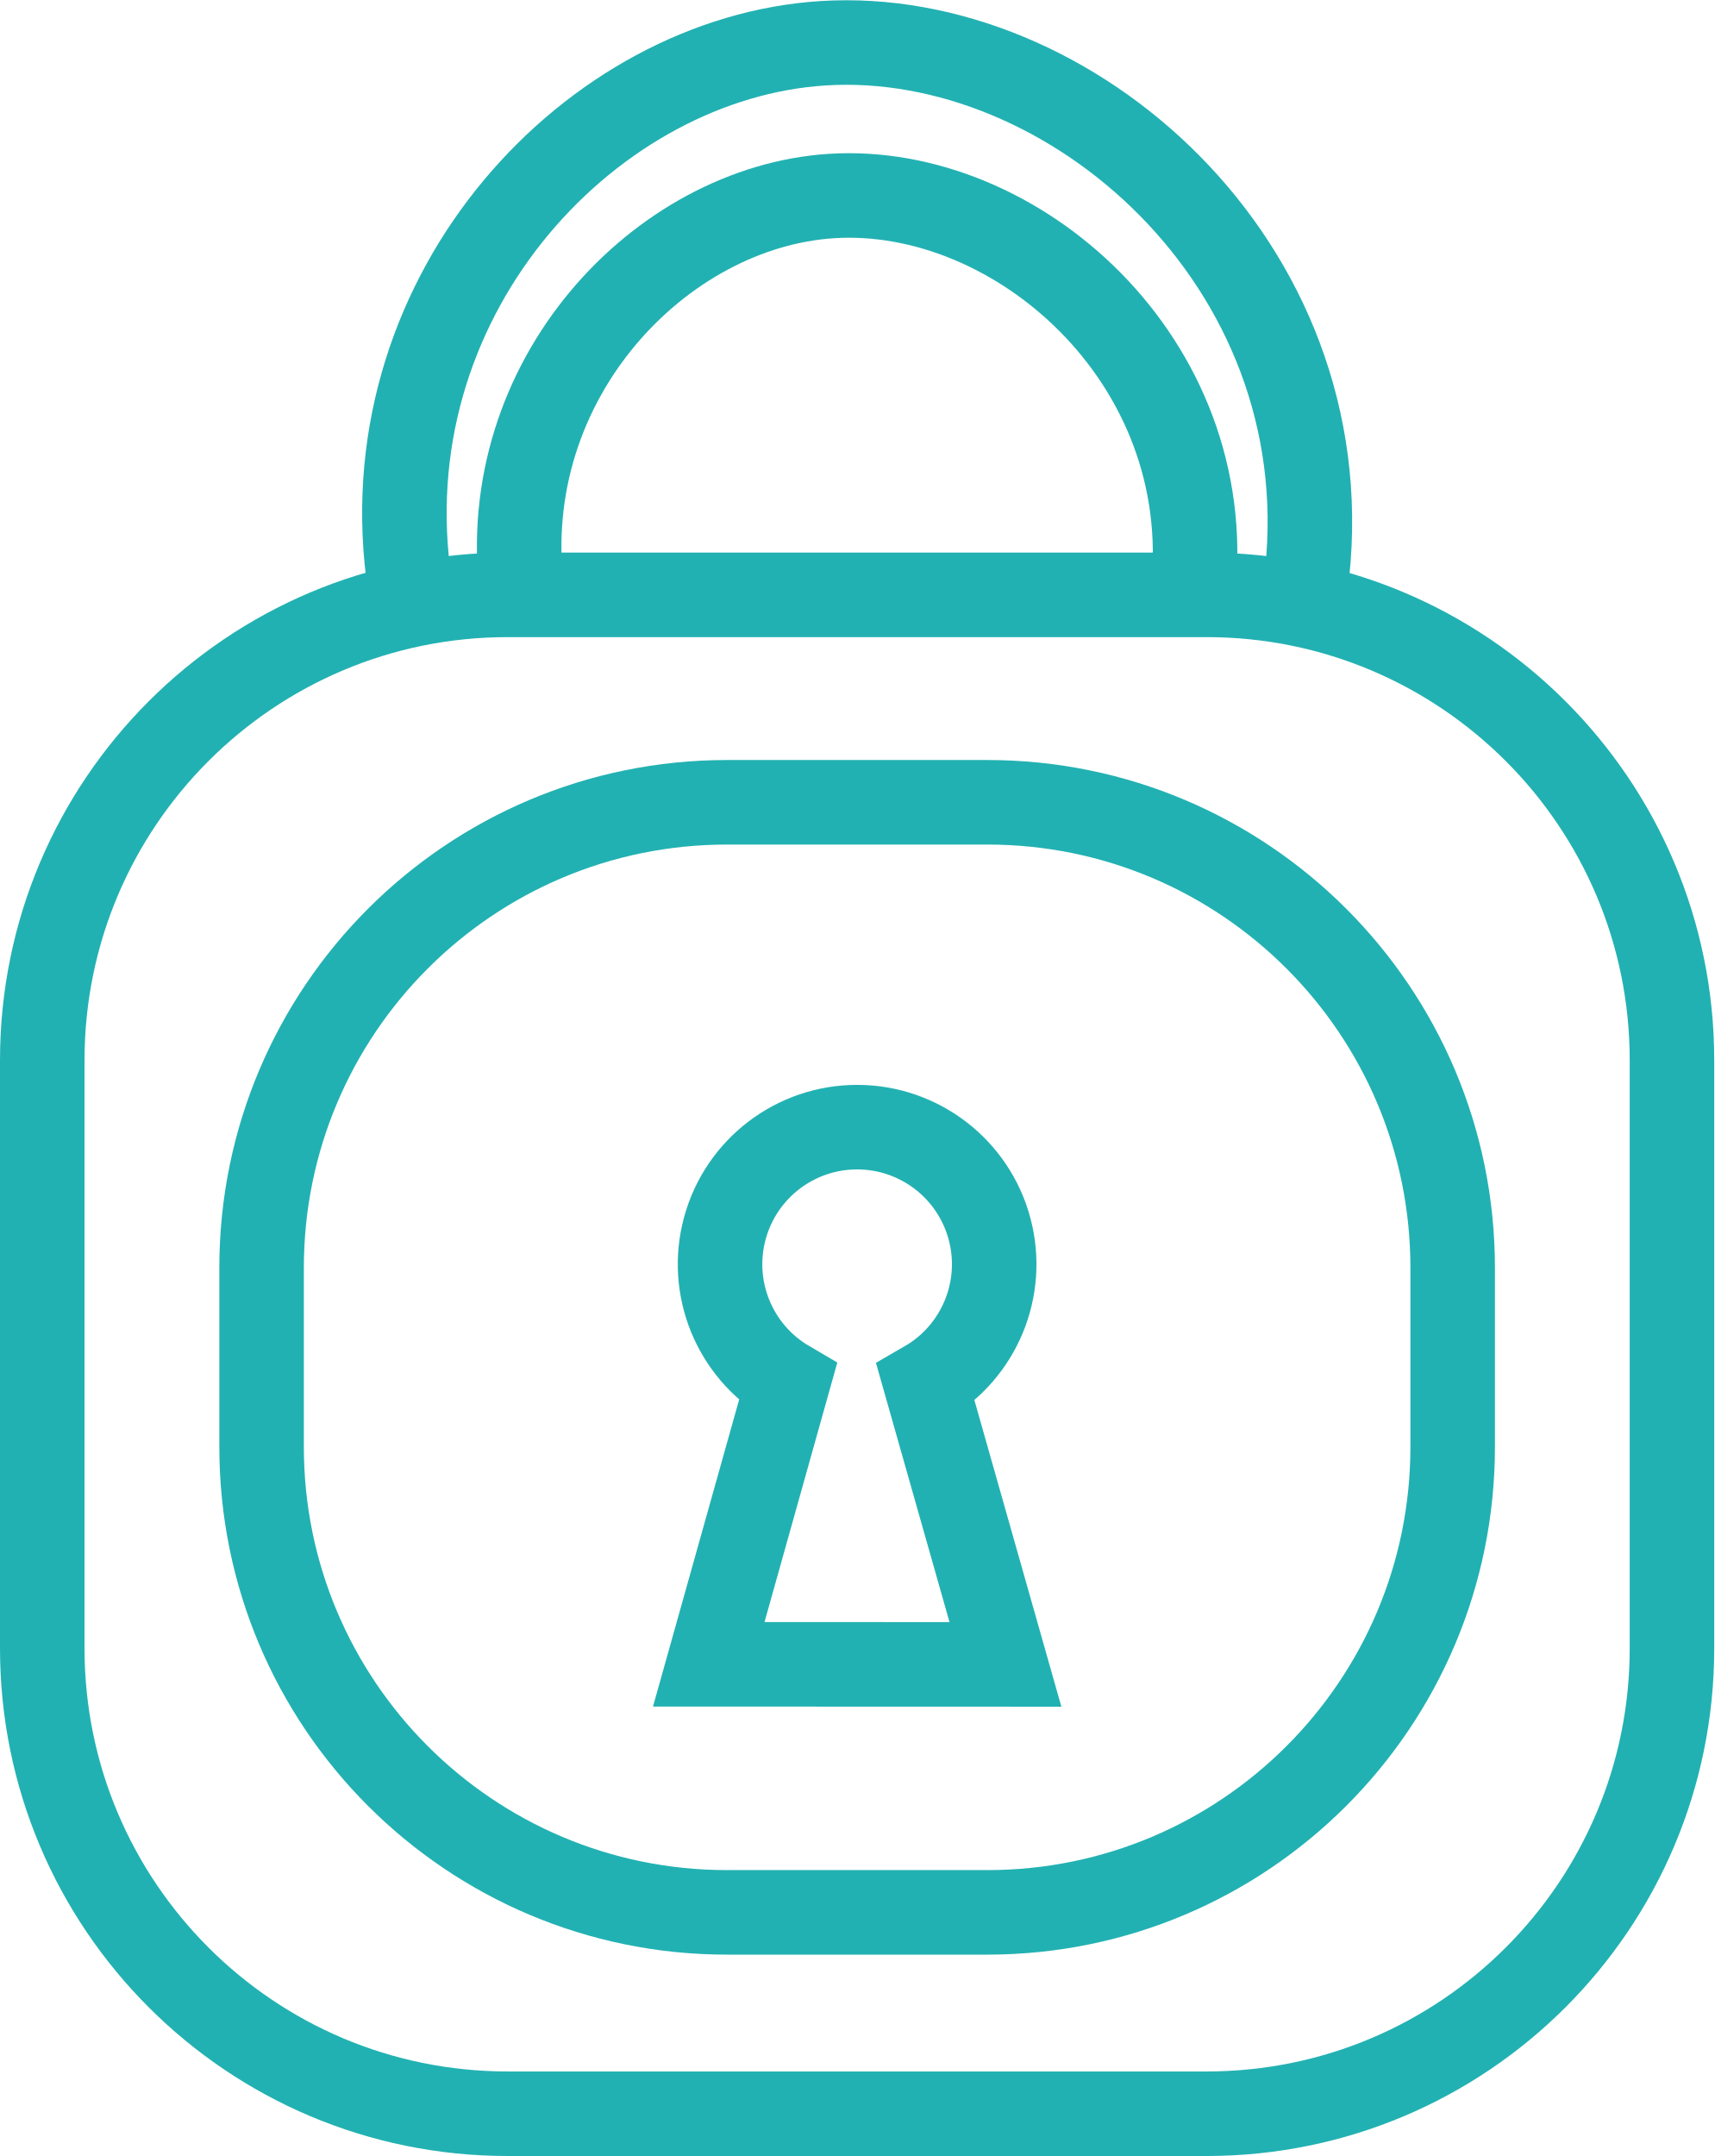
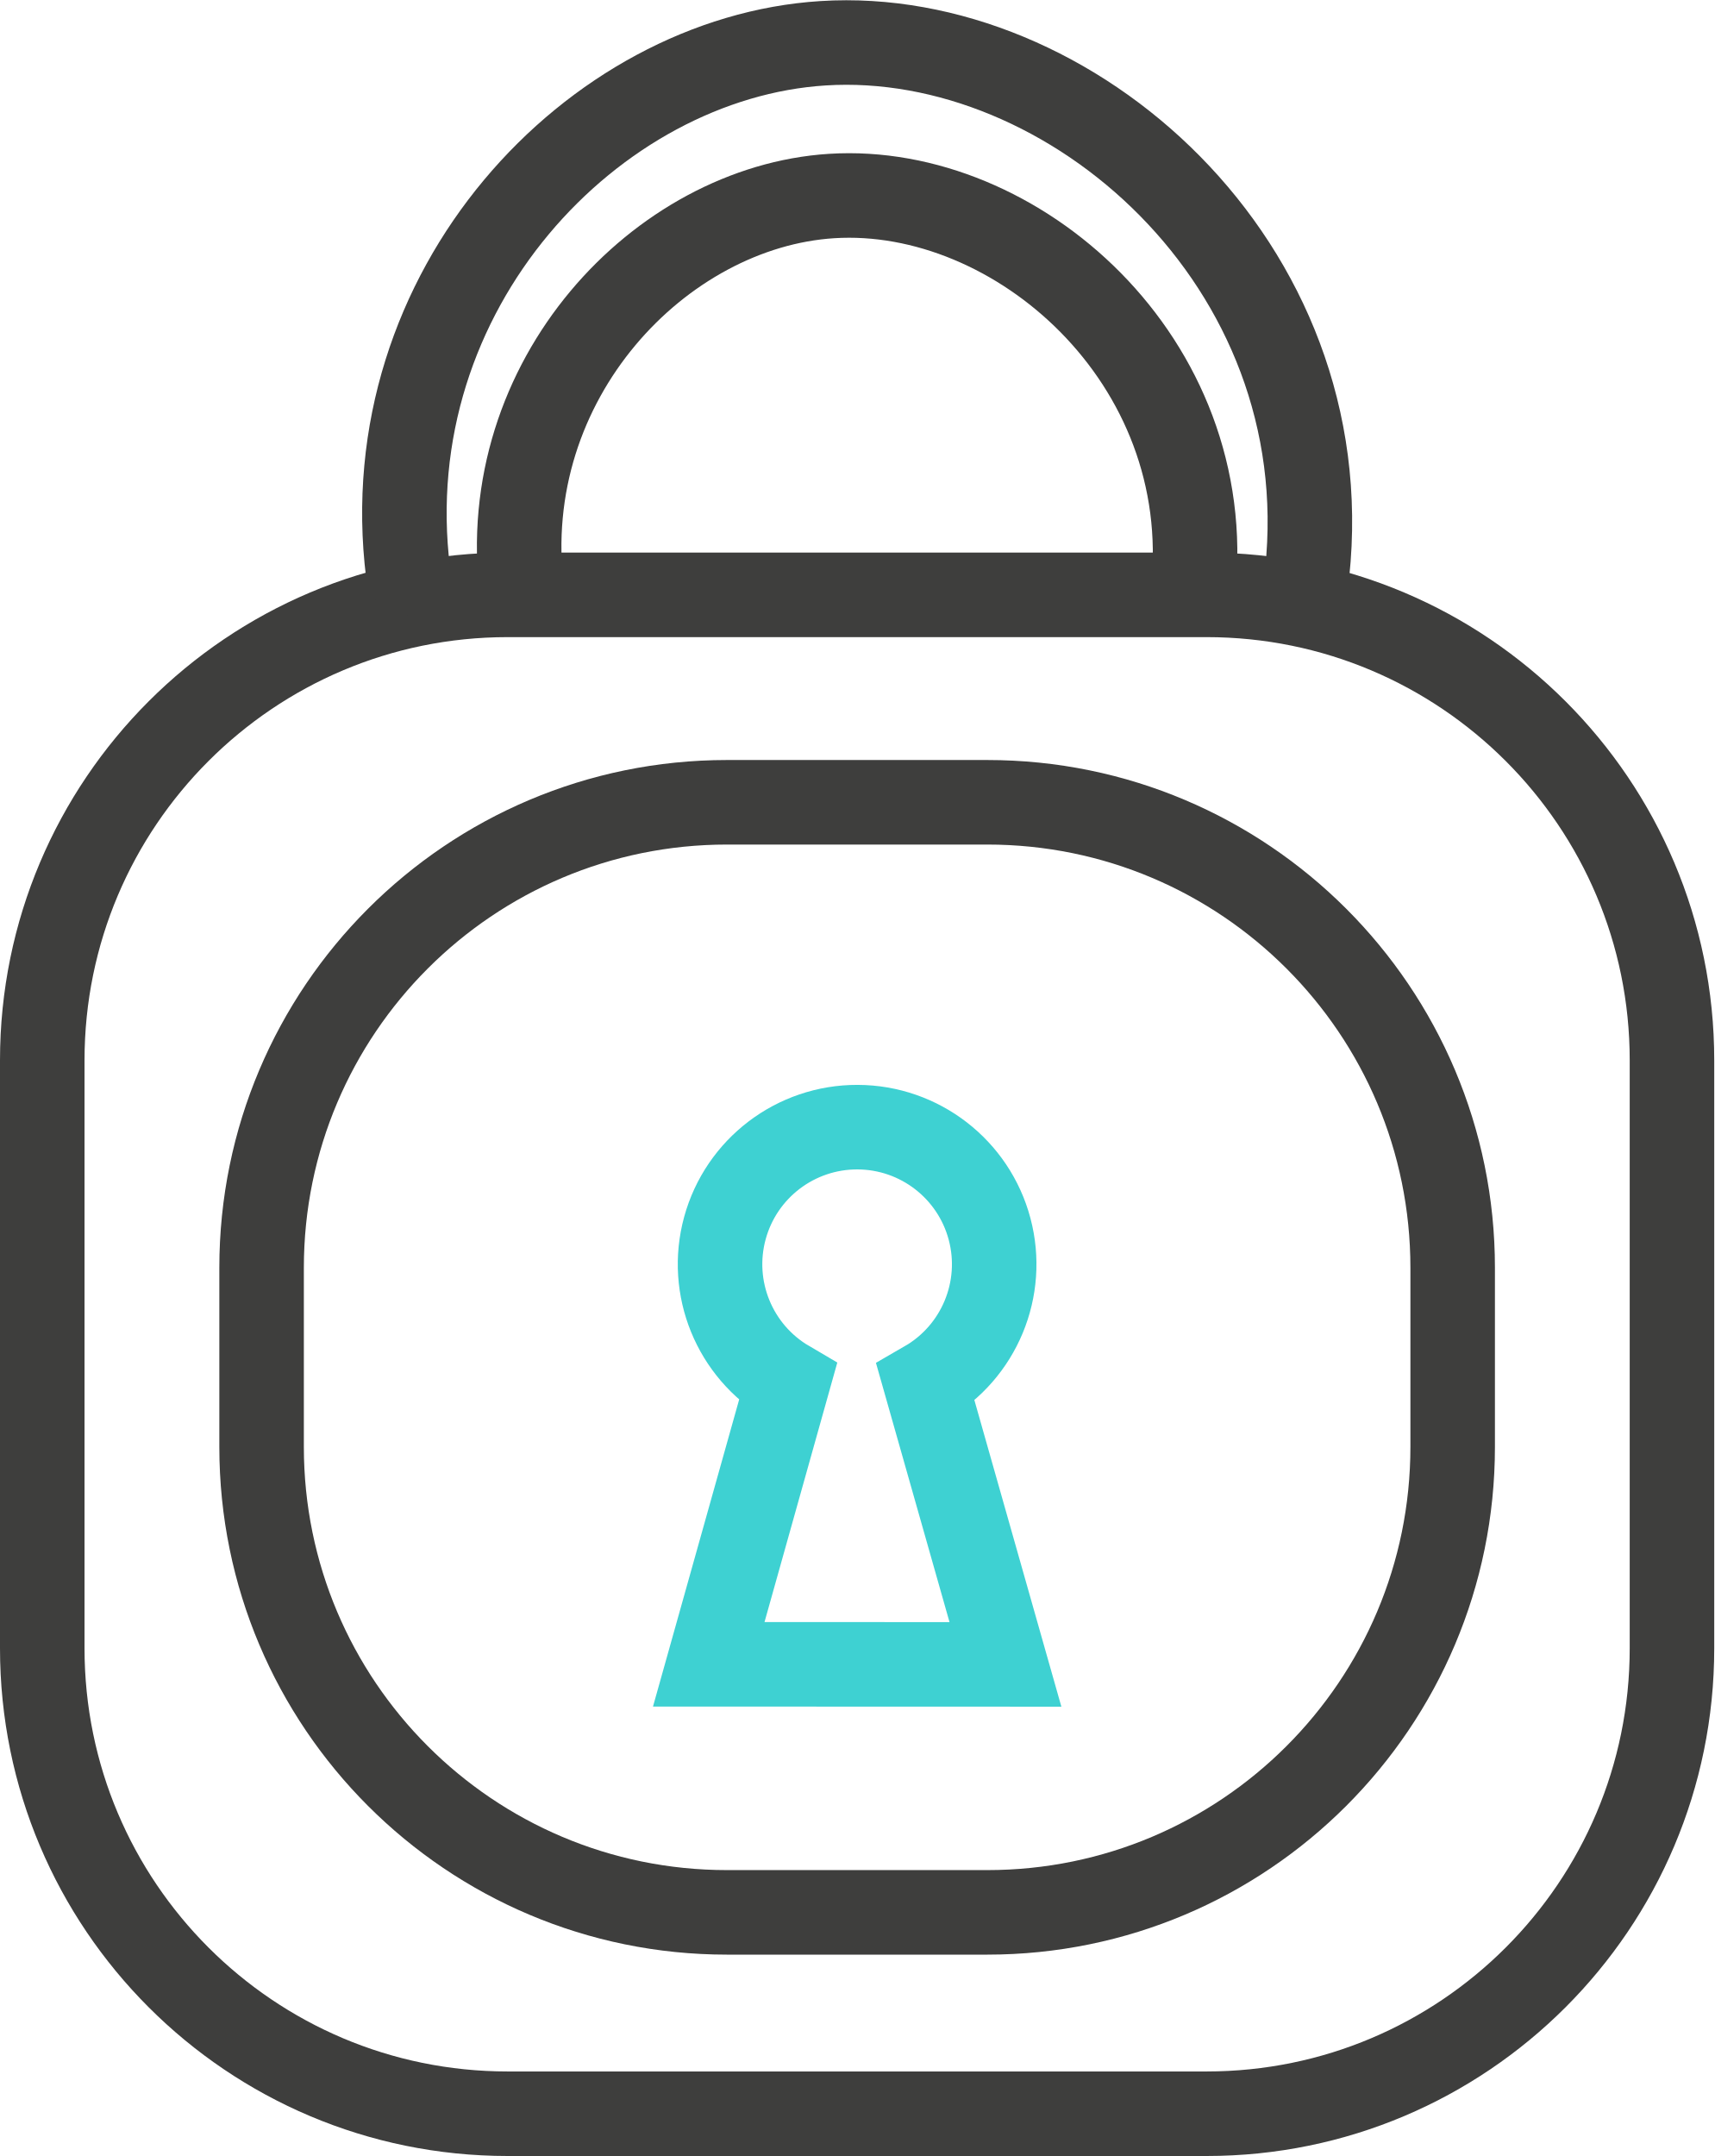
<svg xmlns="http://www.w3.org/2000/svg" width="60.845" height="76.511" viewBox="0 0 60.845 76.511">
  <g id="Groupe_733" data-name="Groupe 733" transform="translate(-26.459 -10.387)">
-     <rect id="Rectangle_381" data-name="Rectangle 381" width="57.845" height="53.901" rx="16.519" transform="translate(27.959 31.497)" fill="none" stroke="#22b1b2" stroke-linecap="round" stroke-width="3" />
-     <rect id="Rectangle_382" data-name="Rectangle 382" width="42.276" height="39.394" rx="16.519" transform="translate(35.744 38.858)" fill="none" stroke="#22b1b2" stroke-linecap="round" stroke-width="3" />
-     <path id="Tracé_644" data-name="Tracé 644" d="M73.585,88.066l-2.834-9.986a4.865,4.865,0,1,0-4.89-.017q-1.4,5-2.806,10Z" transform="translate(-11.439 -18.614)" fill="none" stroke="#22b1b2" stroke-width="3" />
-     <path id="Tracé_645" data-name="Tracé 645" d="M53.169,34c-.936-7.517,4.919-13.649,10.994-14.034,6.548-.413,13.7,5.831,12.826,14.034" transform="translate(-8.184 -2.623)" fill="none" stroke="#22b1b2" stroke-linecap="round" stroke-width="3" />
-     <path id="Tracé_646" data-name="Tracé 646" d="M47.159,30.722c-1.254-10.071,6.59-18.289,14.728-18.8,8.772-.555,18.35,7.813,17.182,18.8" transform="translate(-6.214 0)" fill="none" stroke="#22b1b2" stroke-linecap="round" stroke-width="3" />
+     <rect id="Rectangle_381" data-name="Rectangle 381" width="57.845" height="53.901" rx="16.519" transform="translate(27.959 31.497)" fill="none" stroke="#3E3E3D" stroke-linecap="round" stroke-width="3" />
+     <rect id="Rectangle_382" data-name="Rectangle 382" width="42.276" height="39.394" rx="16.519" transform="translate(35.744 38.858)" fill="none" stroke="#3E3E3D" stroke-linecap="round" stroke-width="3" />
+     <path id="Tracé_644" data-name="Tracé 644" d="M73.585,88.066l-2.834-9.986a4.865,4.865,0,1,0-4.89-.017q-1.4,5-2.806,10Z" transform="translate(-11.439 -18.614)" fill="none" stroke="#3ED1D2" stroke-width="3" />
+     <path id="Tracé_645" data-name="Tracé 645" d="M53.169,34c-.936-7.517,4.919-13.649,10.994-14.034,6.548-.413,13.7,5.831,12.826,14.034" transform="translate(-8.184 -2.623)" fill="none" stroke="#3E3E3D" stroke-linecap="round" stroke-width="3" />
+     <path id="Tracé_646" data-name="Tracé 646" d="M47.159,30.722c-1.254-10.071,6.59-18.289,14.728-18.8,8.772-.555,18.35,7.813,17.182,18.8" transform="translate(-6.214 0)" fill="none" stroke="#3E3E3D" stroke-linecap="round" stroke-width="3" />
  </g>
</svg>
